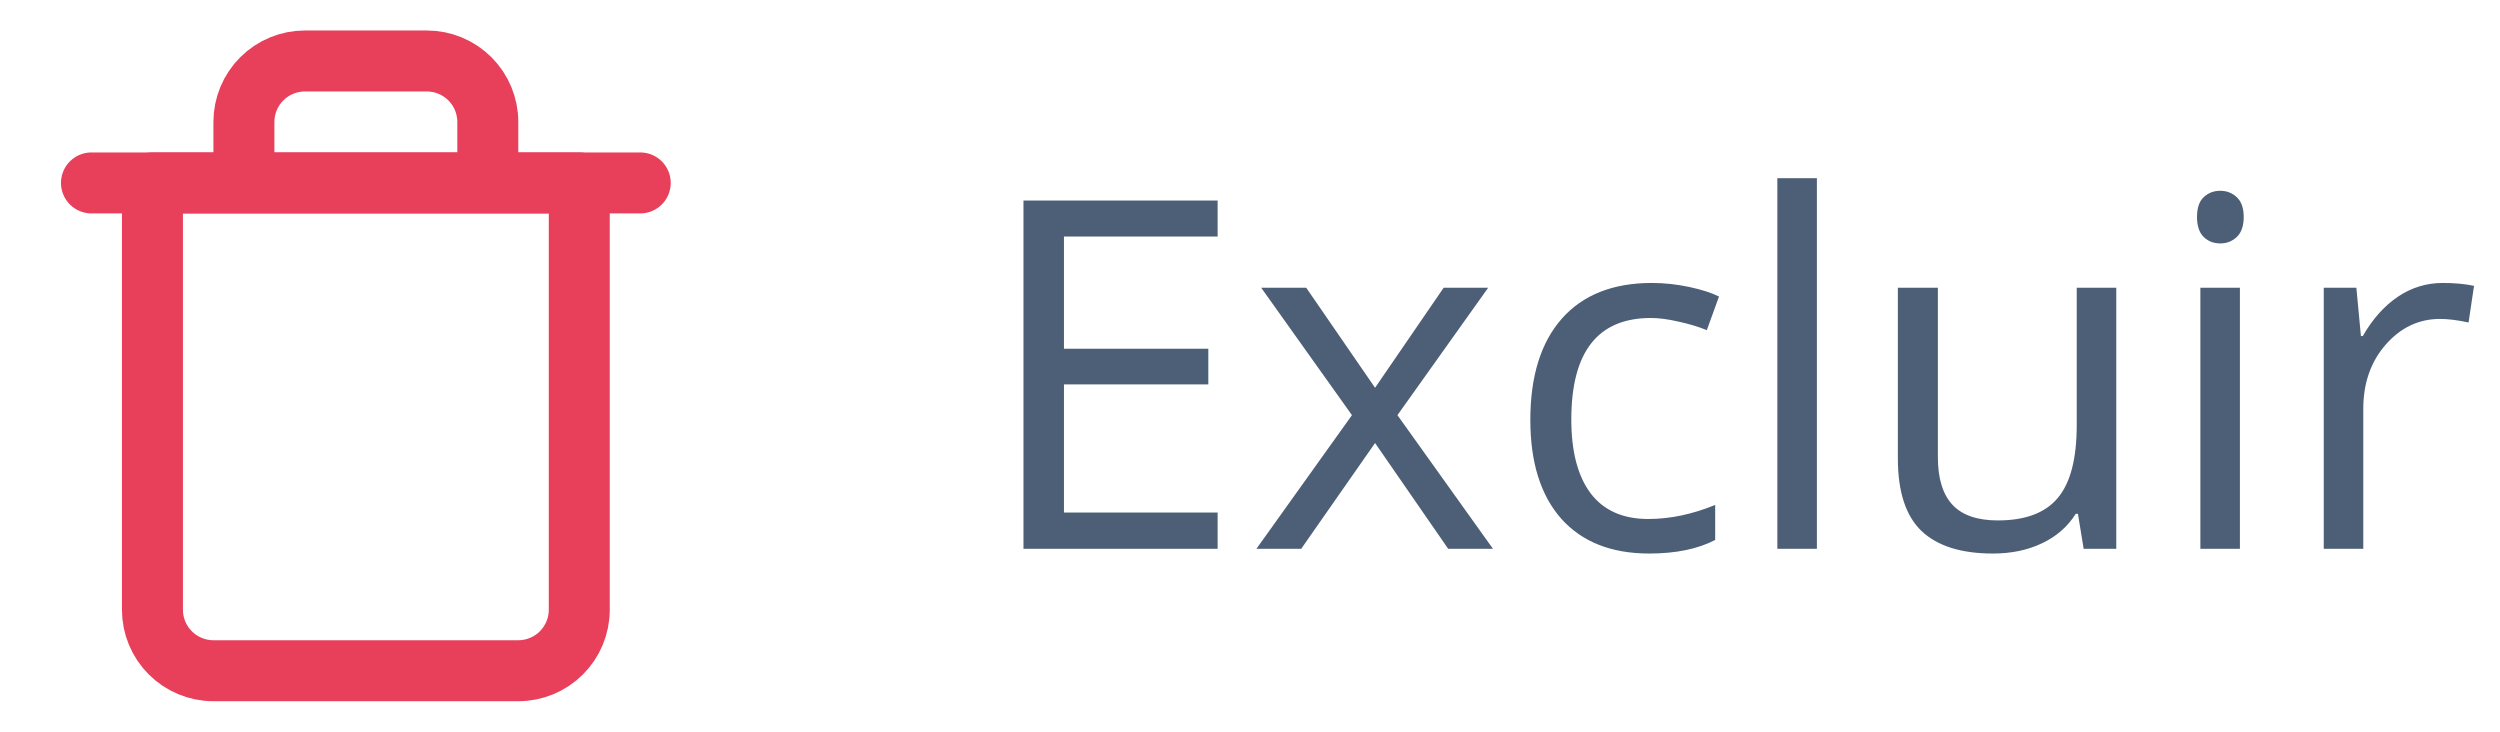
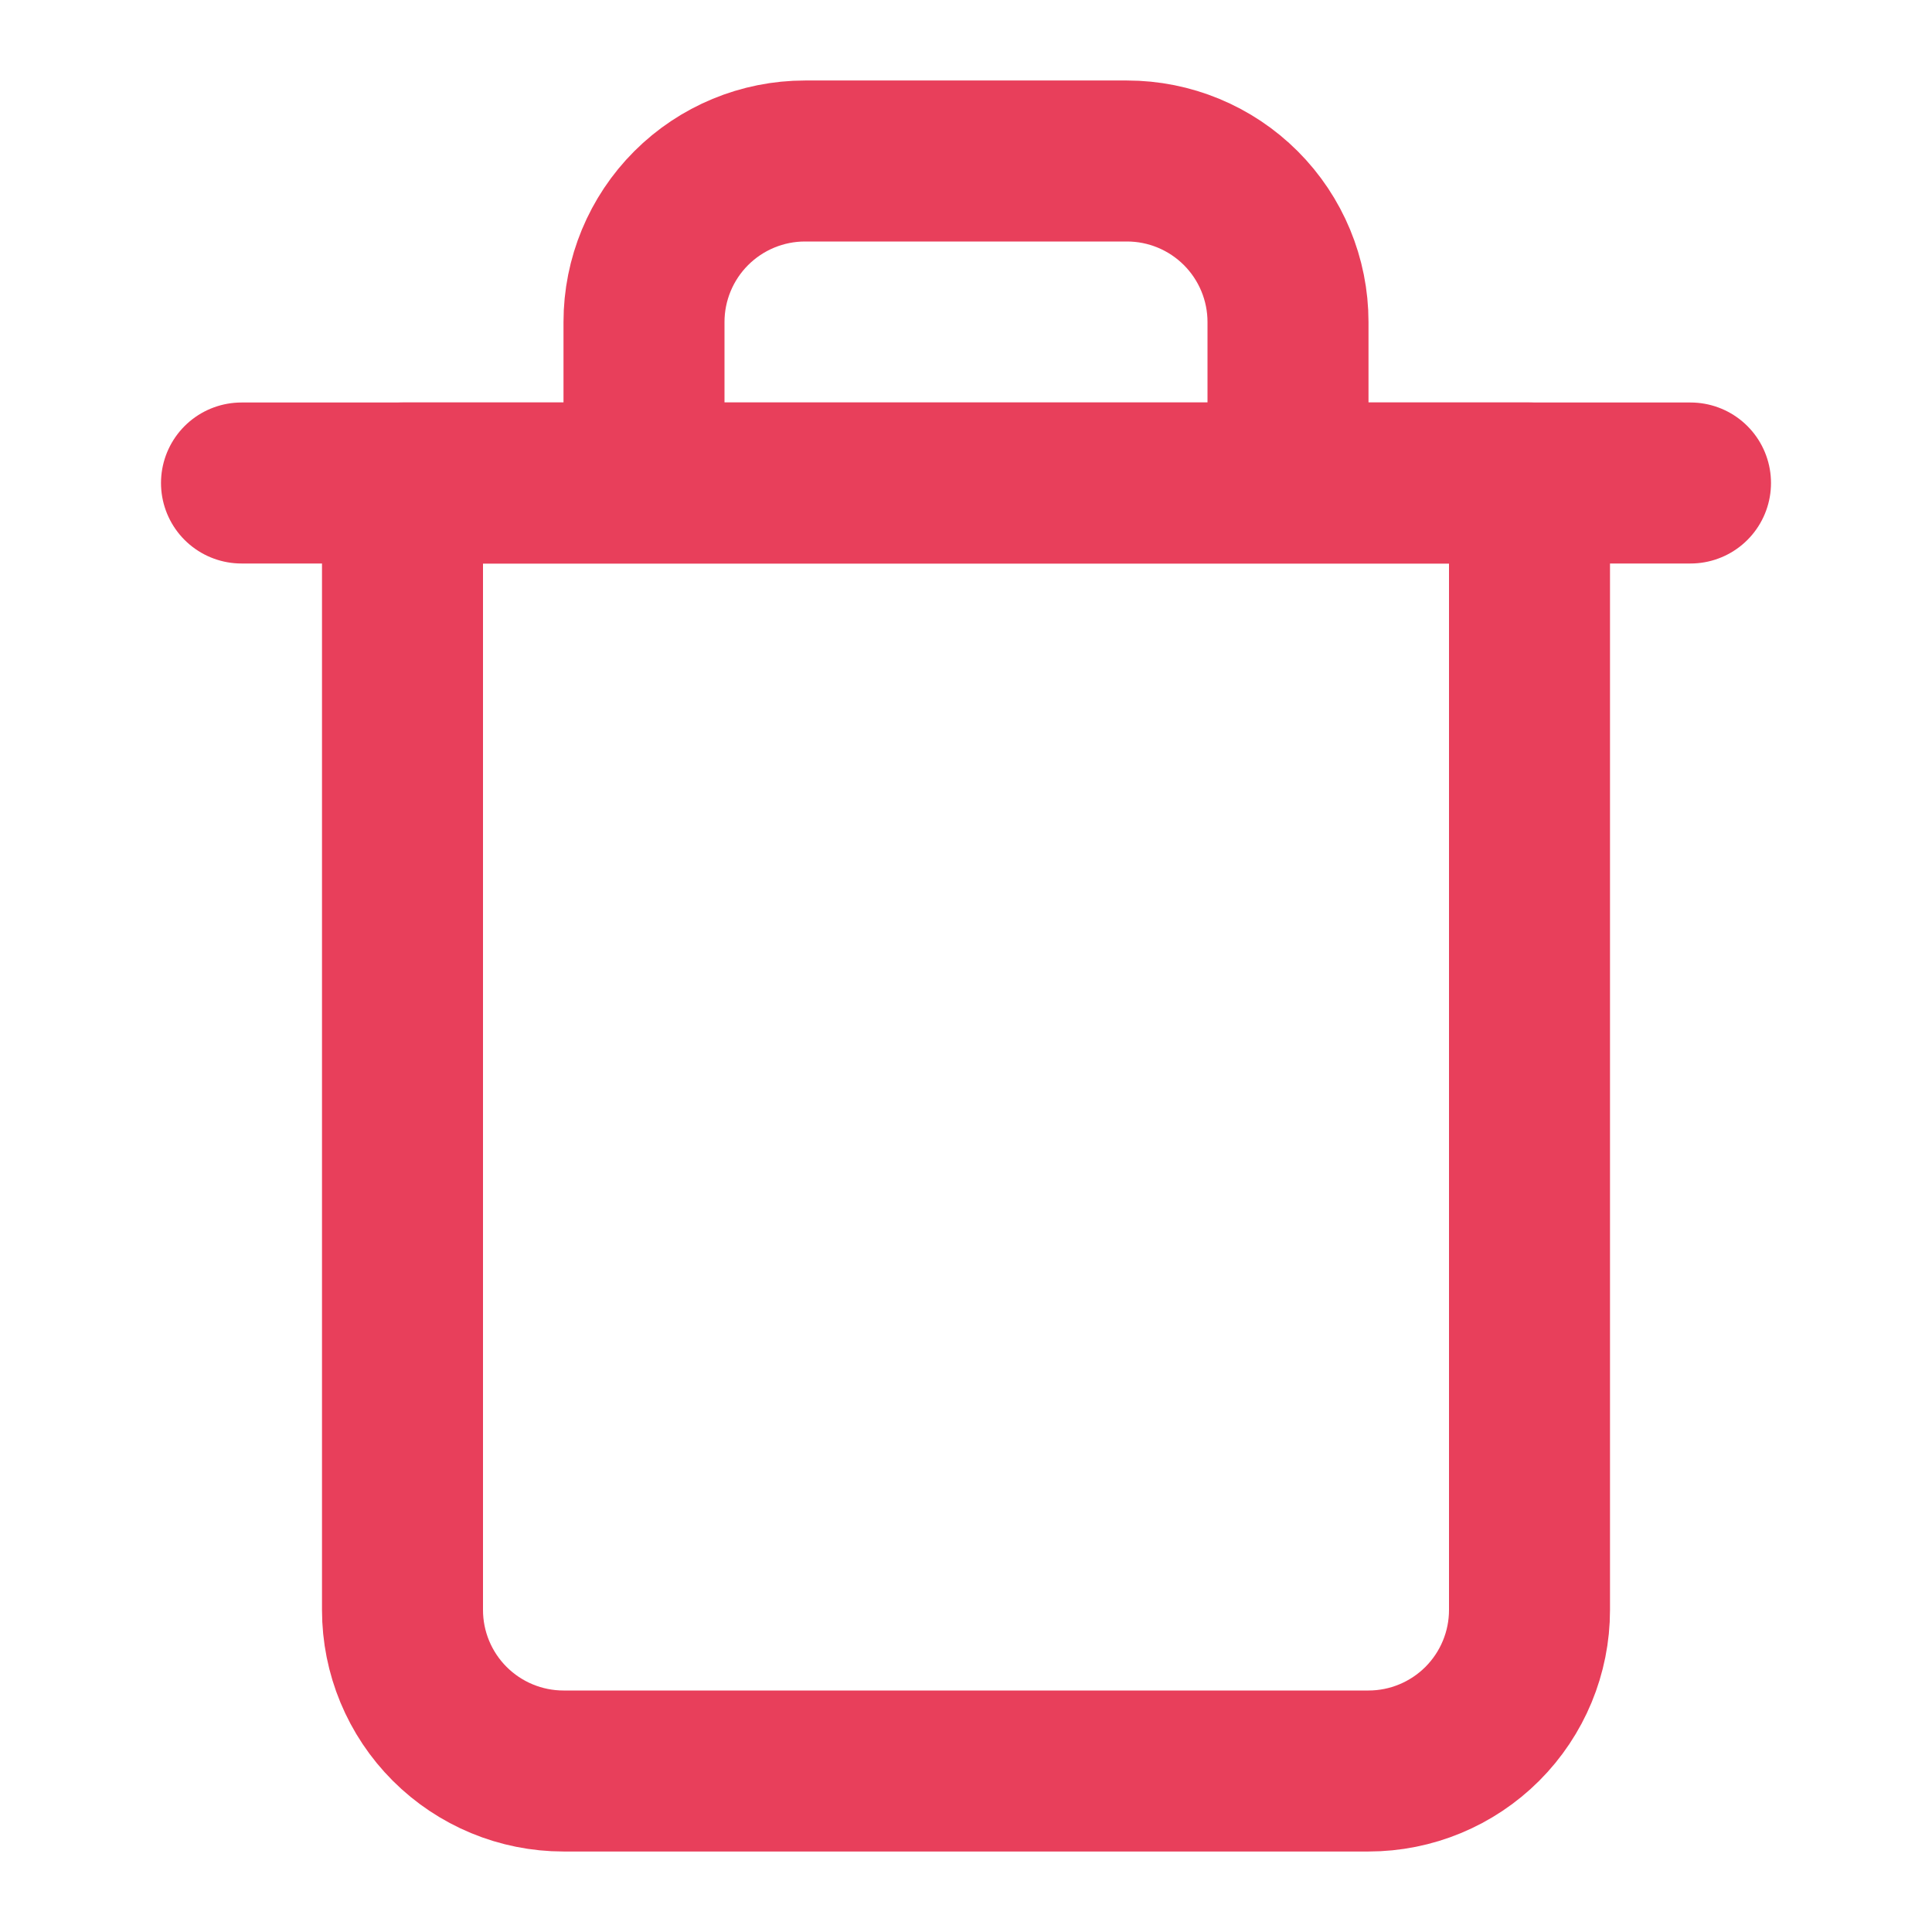
- <svg xmlns="http://www.w3.org/2000/svg" width="82" height="24" viewBox="0 0 82 24" fill="none">
+ <svg xmlns="http://www.w3.org/2000/svg" width="24" height="24" viewBox="0 0 24 24" fill="none">
  <path d="M3 6H5H21" stroke="#E83F5B" stroke-width="2" stroke-linecap="round" stroke-linejoin="round" />
  <path d="M8 6V4C8 3.47 8.211 2.961 8.586 2.586C8.961 2.211 9.47 2 10 2H14C14.53 2 15.039 2.211 15.414 2.586C15.789 2.961 16 3.47 16 4V6M19 6V20C19 20.53 18.789 21.039 18.414 21.414C18.039 21.789 17.53 22 17 22H7C6.47 22 5.961 21.789 5.586 21.414C5.211 21.039 5 20.53 5 20V6H19Z" stroke="#E83F5B" stroke-width="2" stroke-linecap="round" stroke-linejoin="round" />
-   <path d="M39.938 18H33.57V6.578H39.938V7.758H34.898V11.438H39.633V12.609H34.898V16.812H39.938V18ZM44.344 13.617L41.367 9.438H42.844L45.102 12.719L47.352 9.438H48.812L45.836 13.617L48.969 18H47.5L45.102 14.531L42.68 18H41.211L44.344 13.617ZM54.094 18.156C52.854 18.156 51.893 17.776 51.211 17.016C50.534 16.25 50.195 15.169 50.195 13.773C50.195 12.341 50.539 11.234 51.227 10.453C51.919 9.672 52.904 9.281 54.18 9.281C54.591 9.281 55.003 9.326 55.414 9.414C55.825 9.503 56.148 9.607 56.383 9.727L55.984 10.828C55.698 10.713 55.385 10.62 55.047 10.547C54.708 10.469 54.409 10.43 54.148 10.43C52.409 10.43 51.539 11.539 51.539 13.758C51.539 14.81 51.75 15.617 52.172 16.18C52.599 16.742 53.229 17.023 54.062 17.023C54.776 17.023 55.508 16.87 56.258 16.562V17.711C55.685 18.008 54.964 18.156 54.094 18.156ZM59.594 18H58.297V5.844H59.594V18ZM63.562 9.438V14.992C63.562 15.69 63.721 16.211 64.039 16.555C64.357 16.898 64.854 17.07 65.531 17.07C66.427 17.07 67.081 16.826 67.492 16.336C67.909 15.846 68.117 15.047 68.117 13.938V9.438H69.414V18H68.344L68.156 16.852H68.086C67.82 17.273 67.451 17.596 66.977 17.82C66.508 18.044 65.971 18.156 65.367 18.156C64.326 18.156 63.544 17.909 63.023 17.414C62.508 16.919 62.25 16.128 62.25 15.039V9.438H63.562ZM73.469 18H72.172V9.438H73.469V18ZM72.062 7.117C72.062 6.82 72.135 6.604 72.281 6.469C72.427 6.328 72.609 6.258 72.828 6.258C73.037 6.258 73.216 6.328 73.367 6.469C73.518 6.609 73.594 6.826 73.594 7.117C73.594 7.409 73.518 7.628 73.367 7.773C73.216 7.914 73.037 7.984 72.828 7.984C72.609 7.984 72.427 7.914 72.281 7.773C72.135 7.628 72.062 7.409 72.062 7.117ZM80.125 9.281C80.505 9.281 80.846 9.312 81.148 9.375L80.969 10.578C80.615 10.5 80.302 10.461 80.031 10.461C79.338 10.461 78.745 10.742 78.25 11.305C77.76 11.867 77.516 12.568 77.516 13.406V18H76.219V9.438H77.289L77.438 11.023H77.5C77.818 10.466 78.201 10.037 78.648 9.734C79.096 9.432 79.588 9.281 80.125 9.281Z" fill="#4D5E77" />
</svg>
